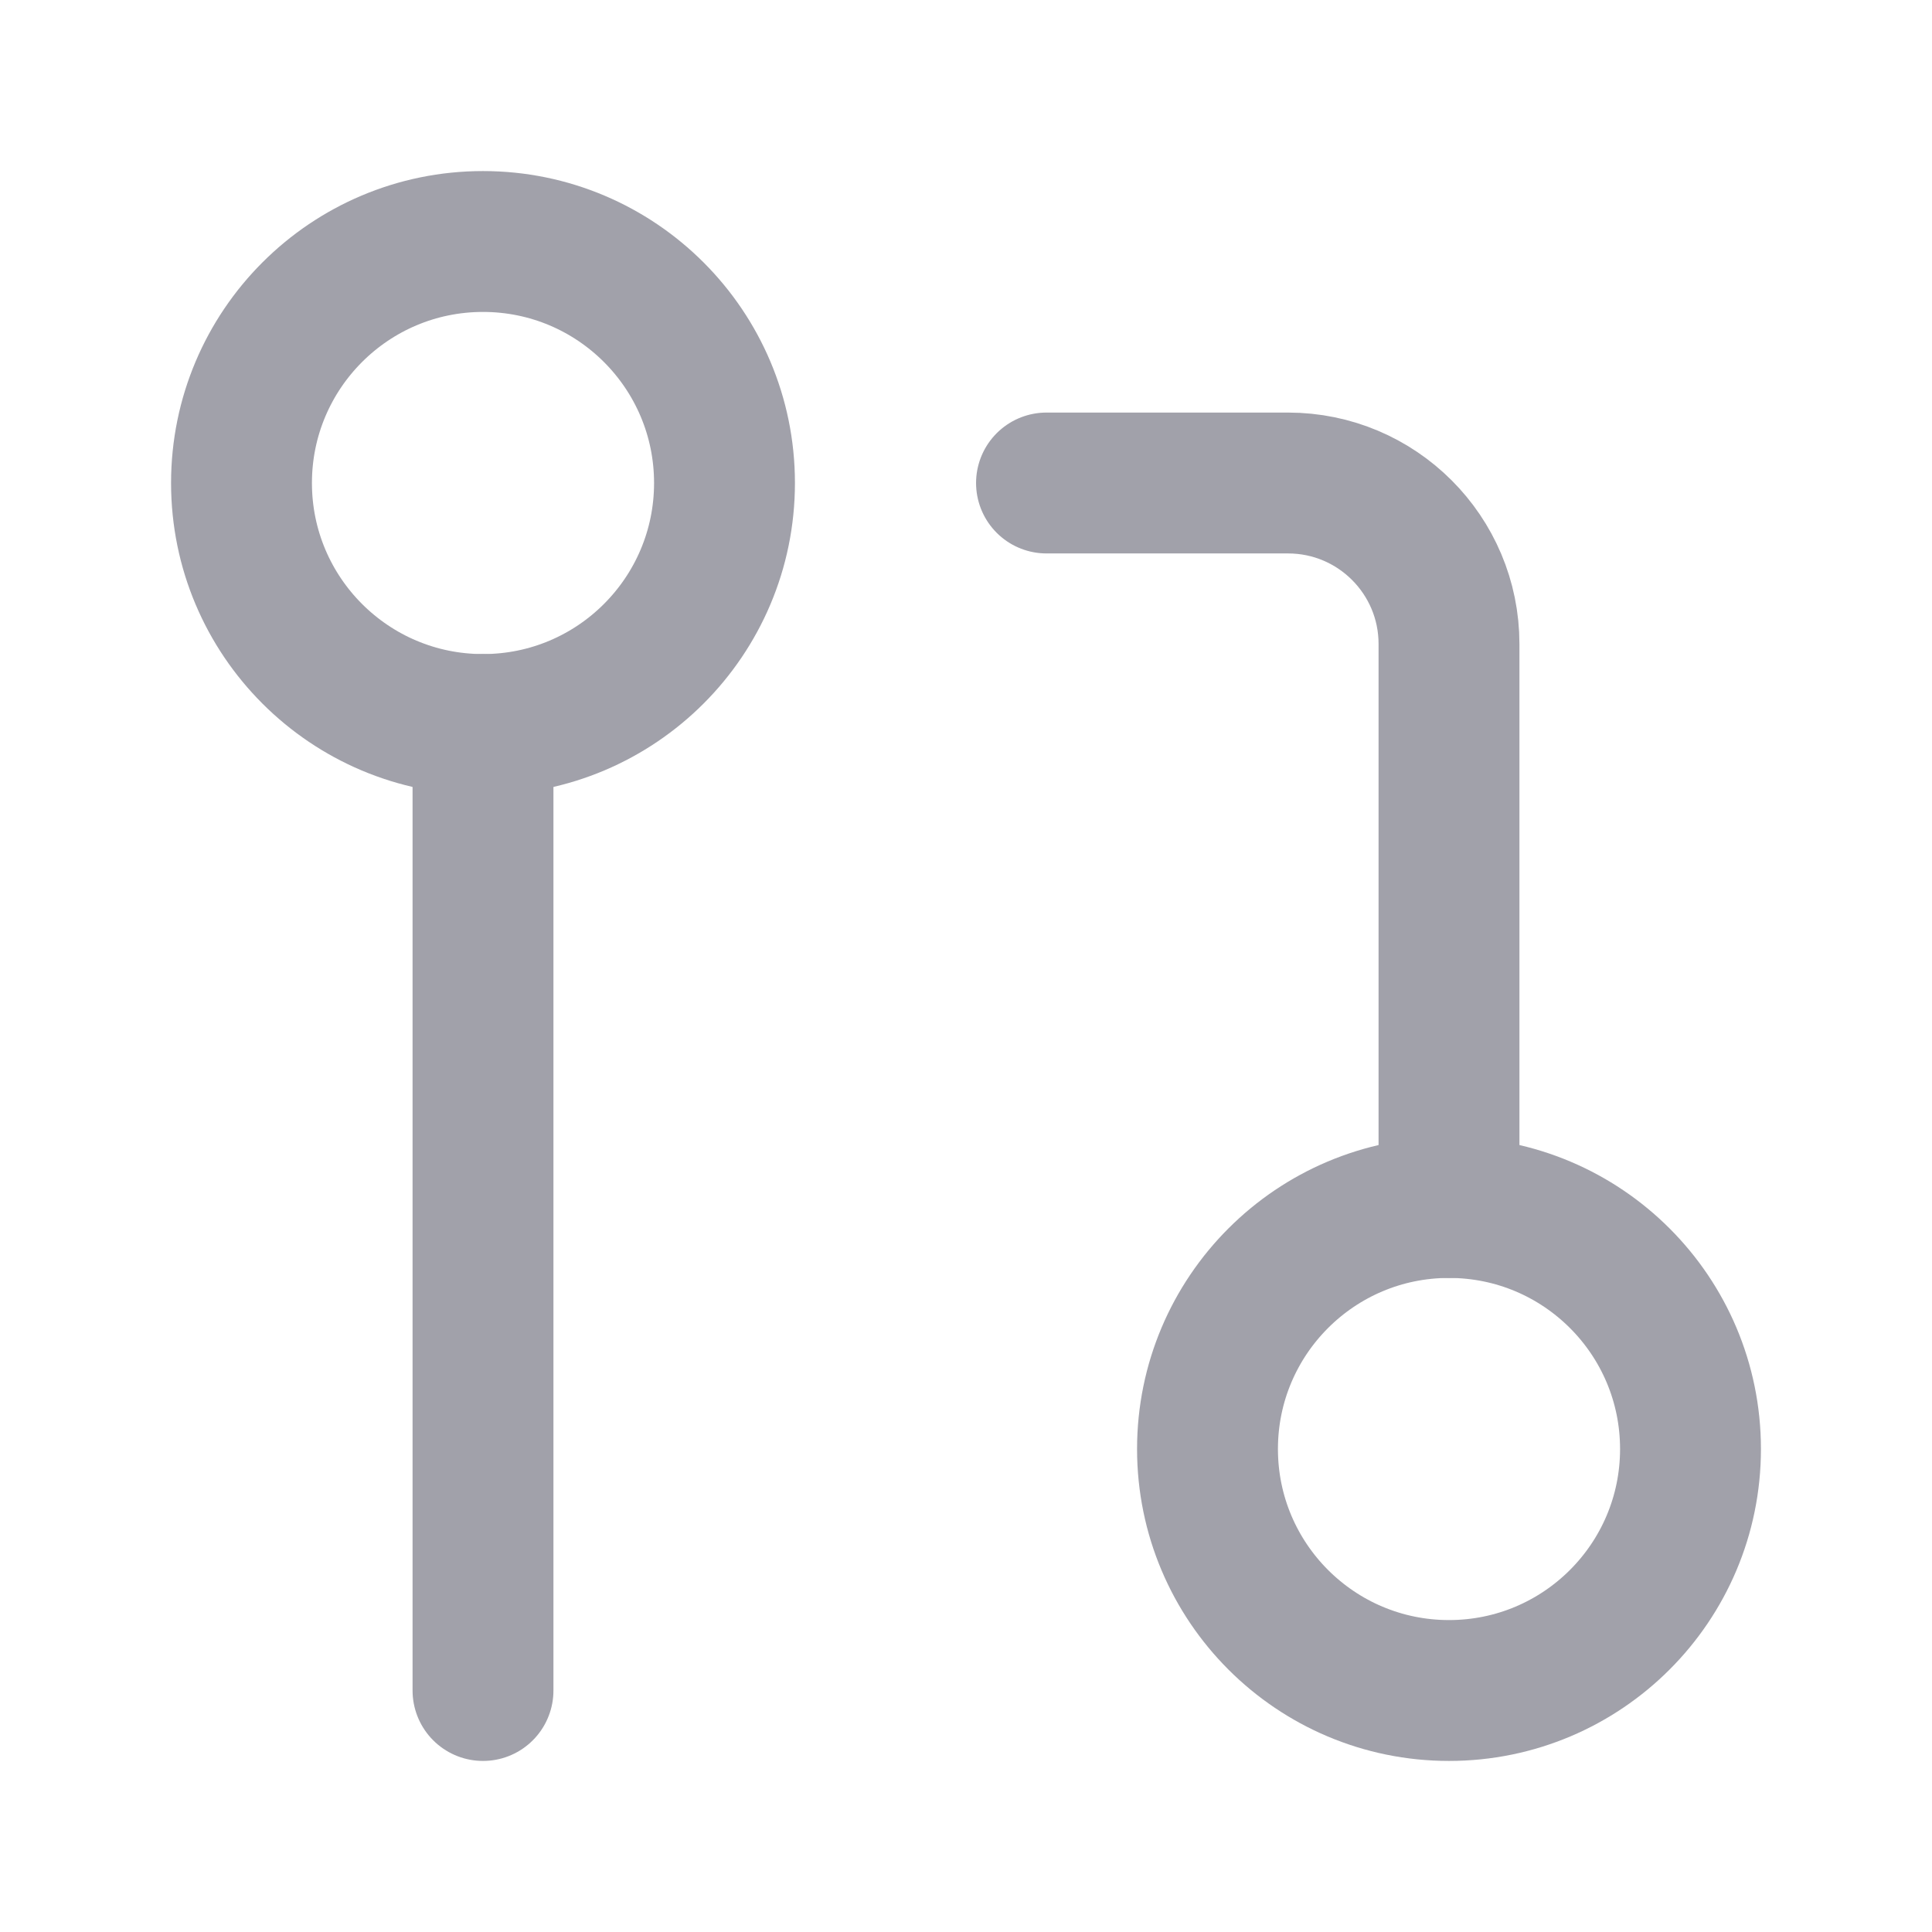
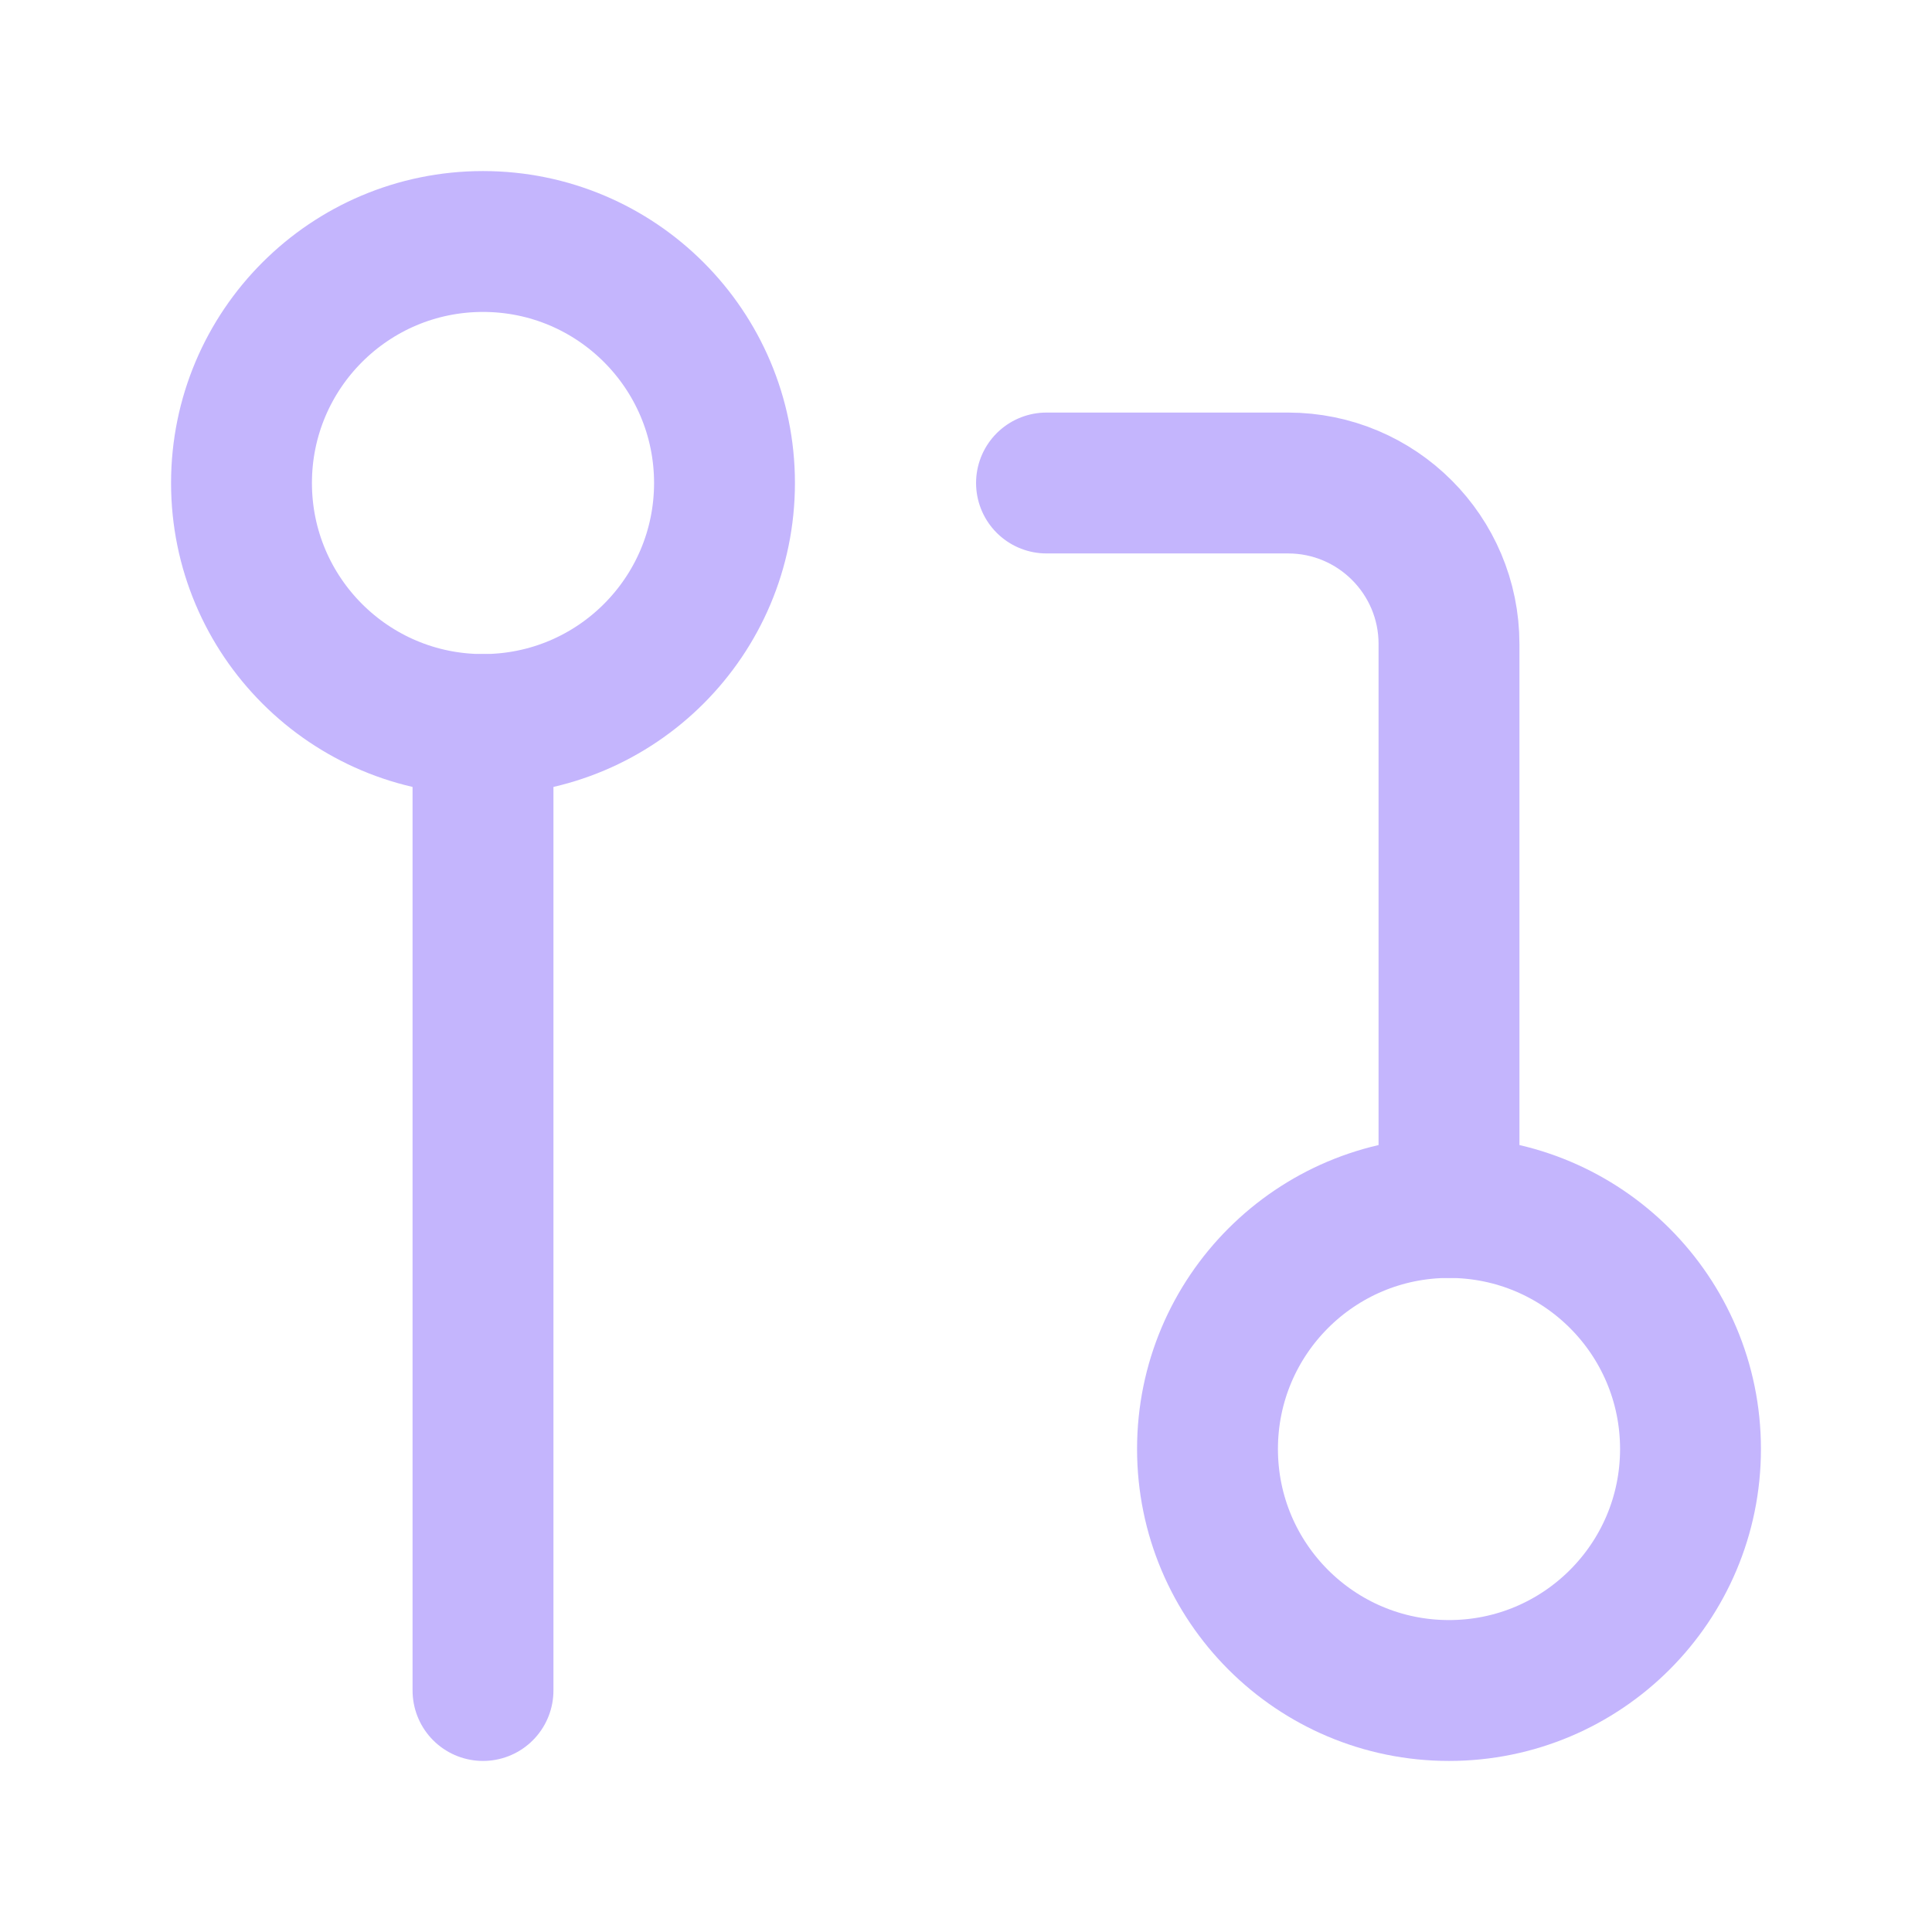
- <svg xmlns="http://www.w3.org/2000/svg" viewBox="0 0 24 24" fill="none" stroke="#a1a1aa" stroke-width="1.75" stroke-linecap="round" stroke-linejoin="round">
+ <svg xmlns="http://www.w3.org/2000/svg" viewBox="0 0 24 24" fill="none" stroke="#c4b5fd" stroke-width="1.75" stroke-linecap="round" stroke-linejoin="round">
  <circle cx="6" cy="6" r="3" />
  <circle cx="18" cy="18" r="3" />
  <path d="M13 6h3a2 2 0 0 1 2 2v7M6 9v12" />
</svg>
